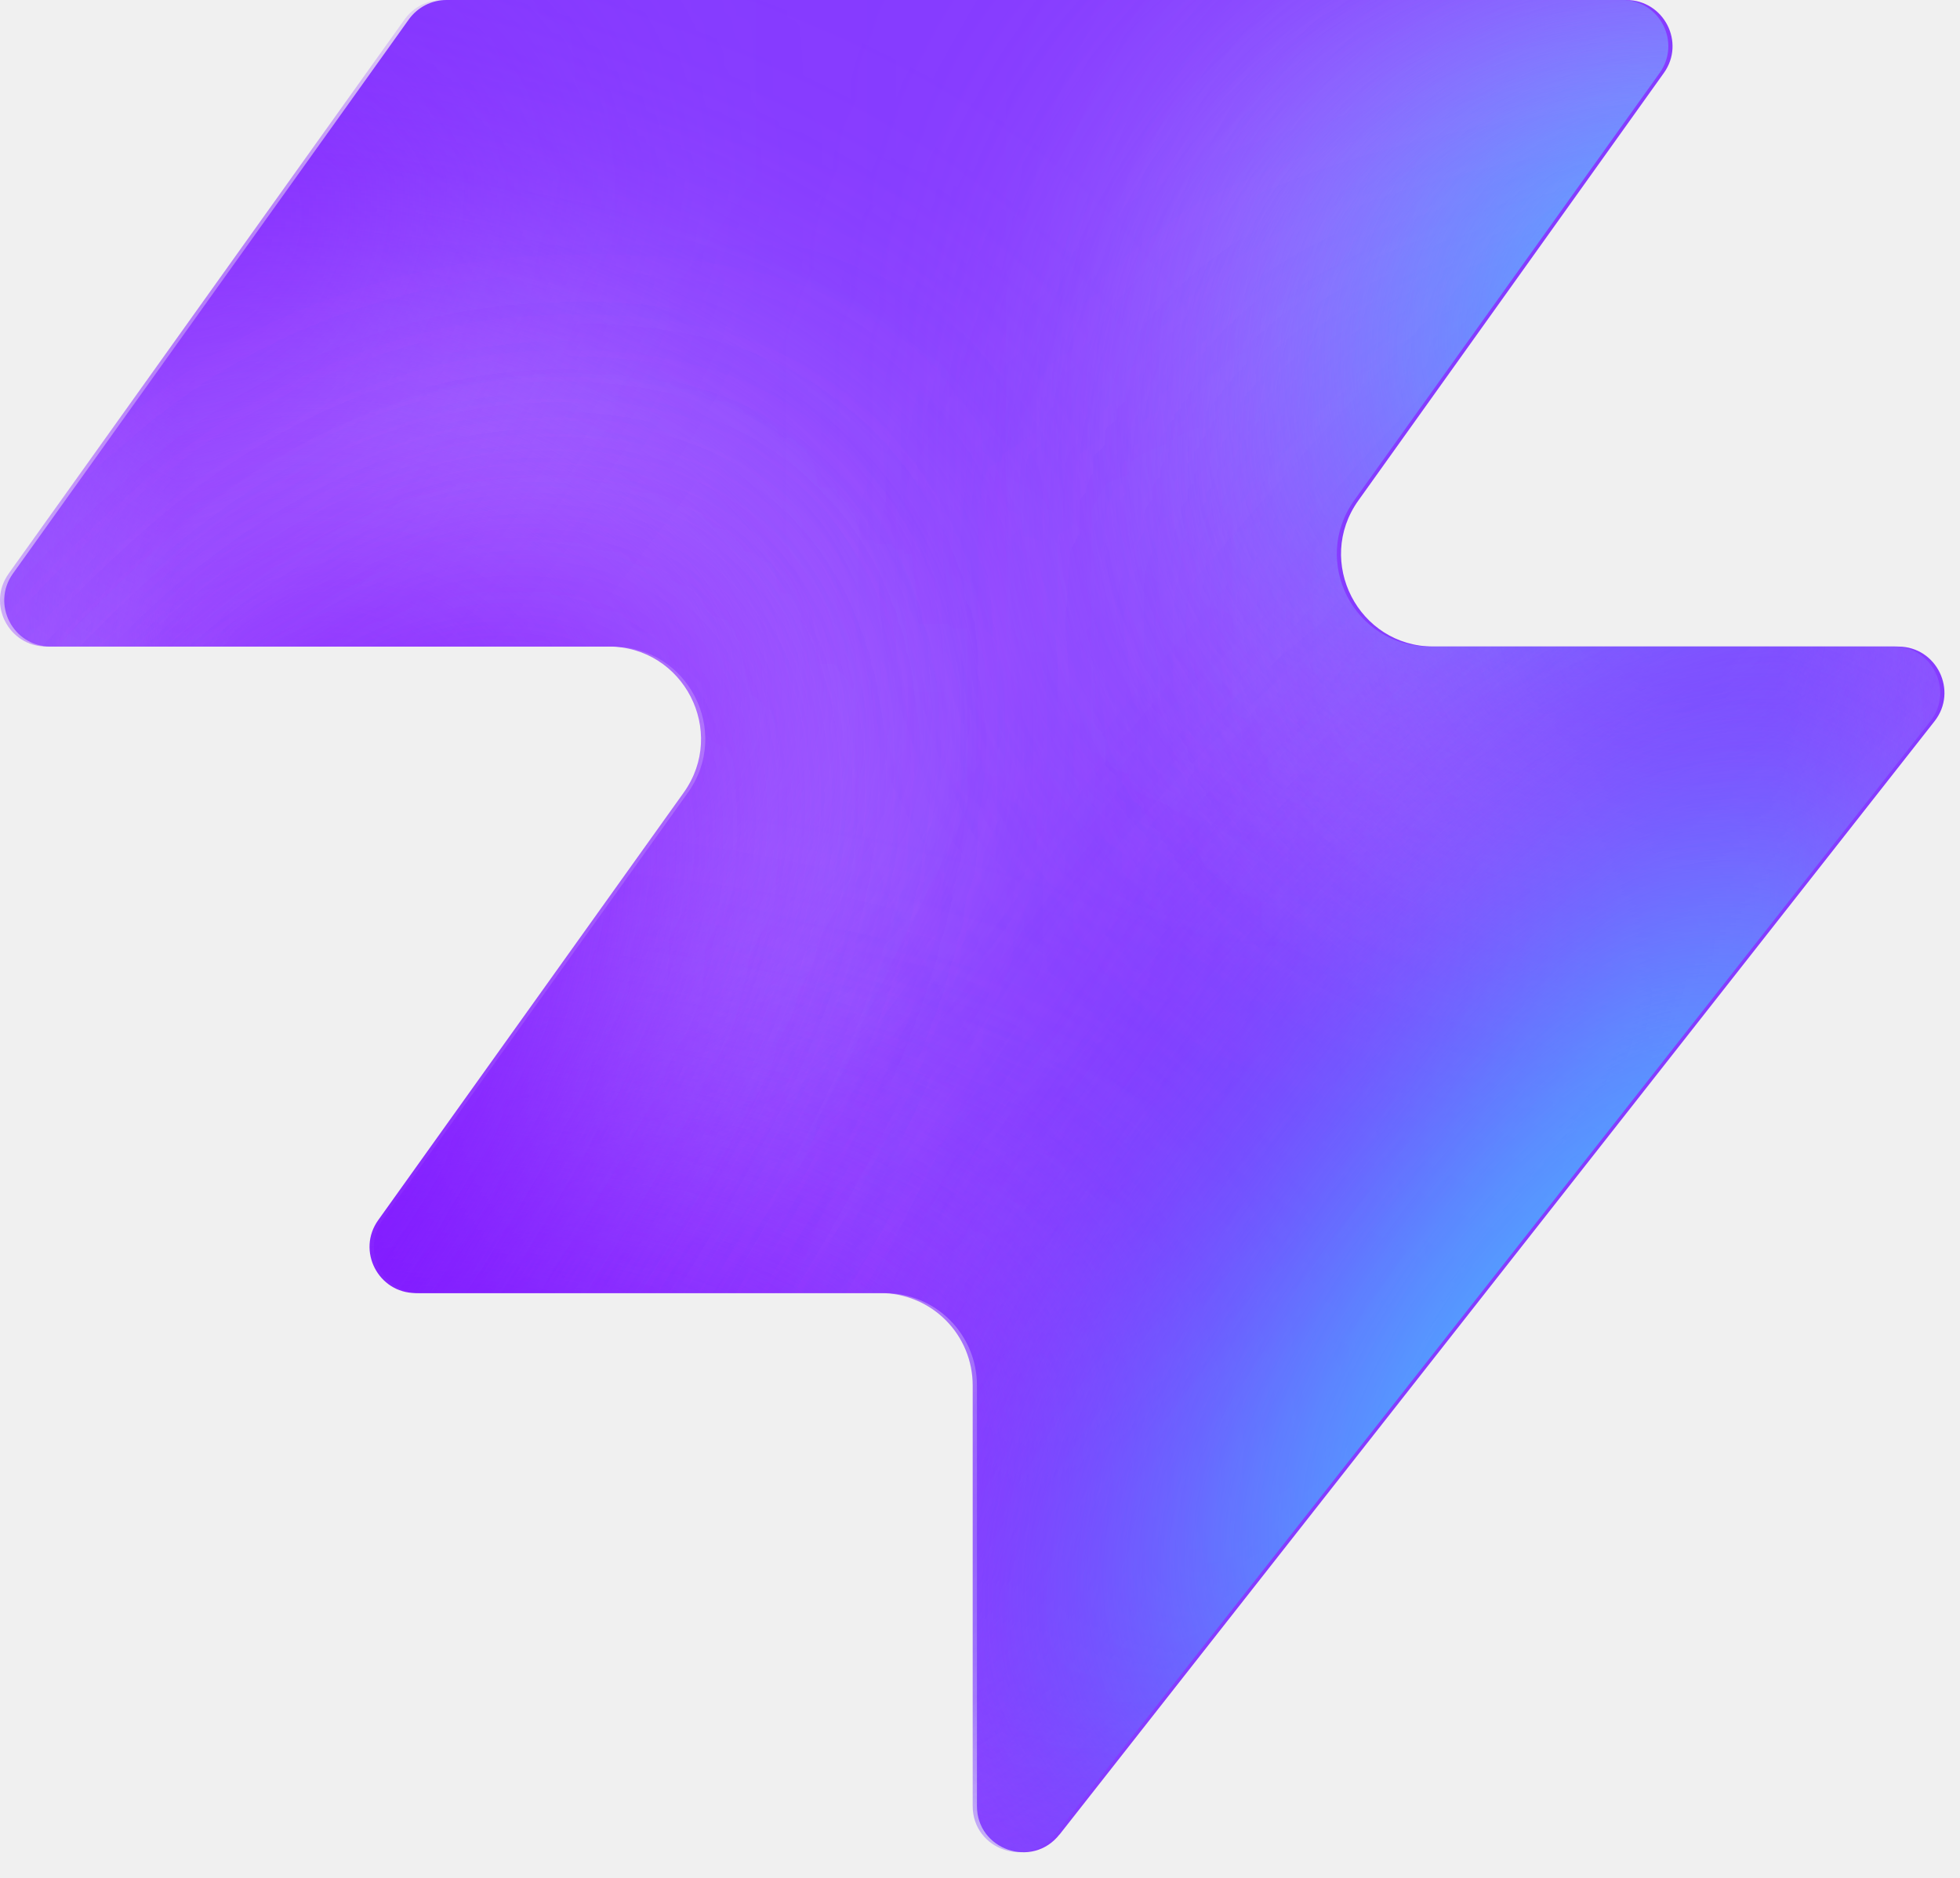
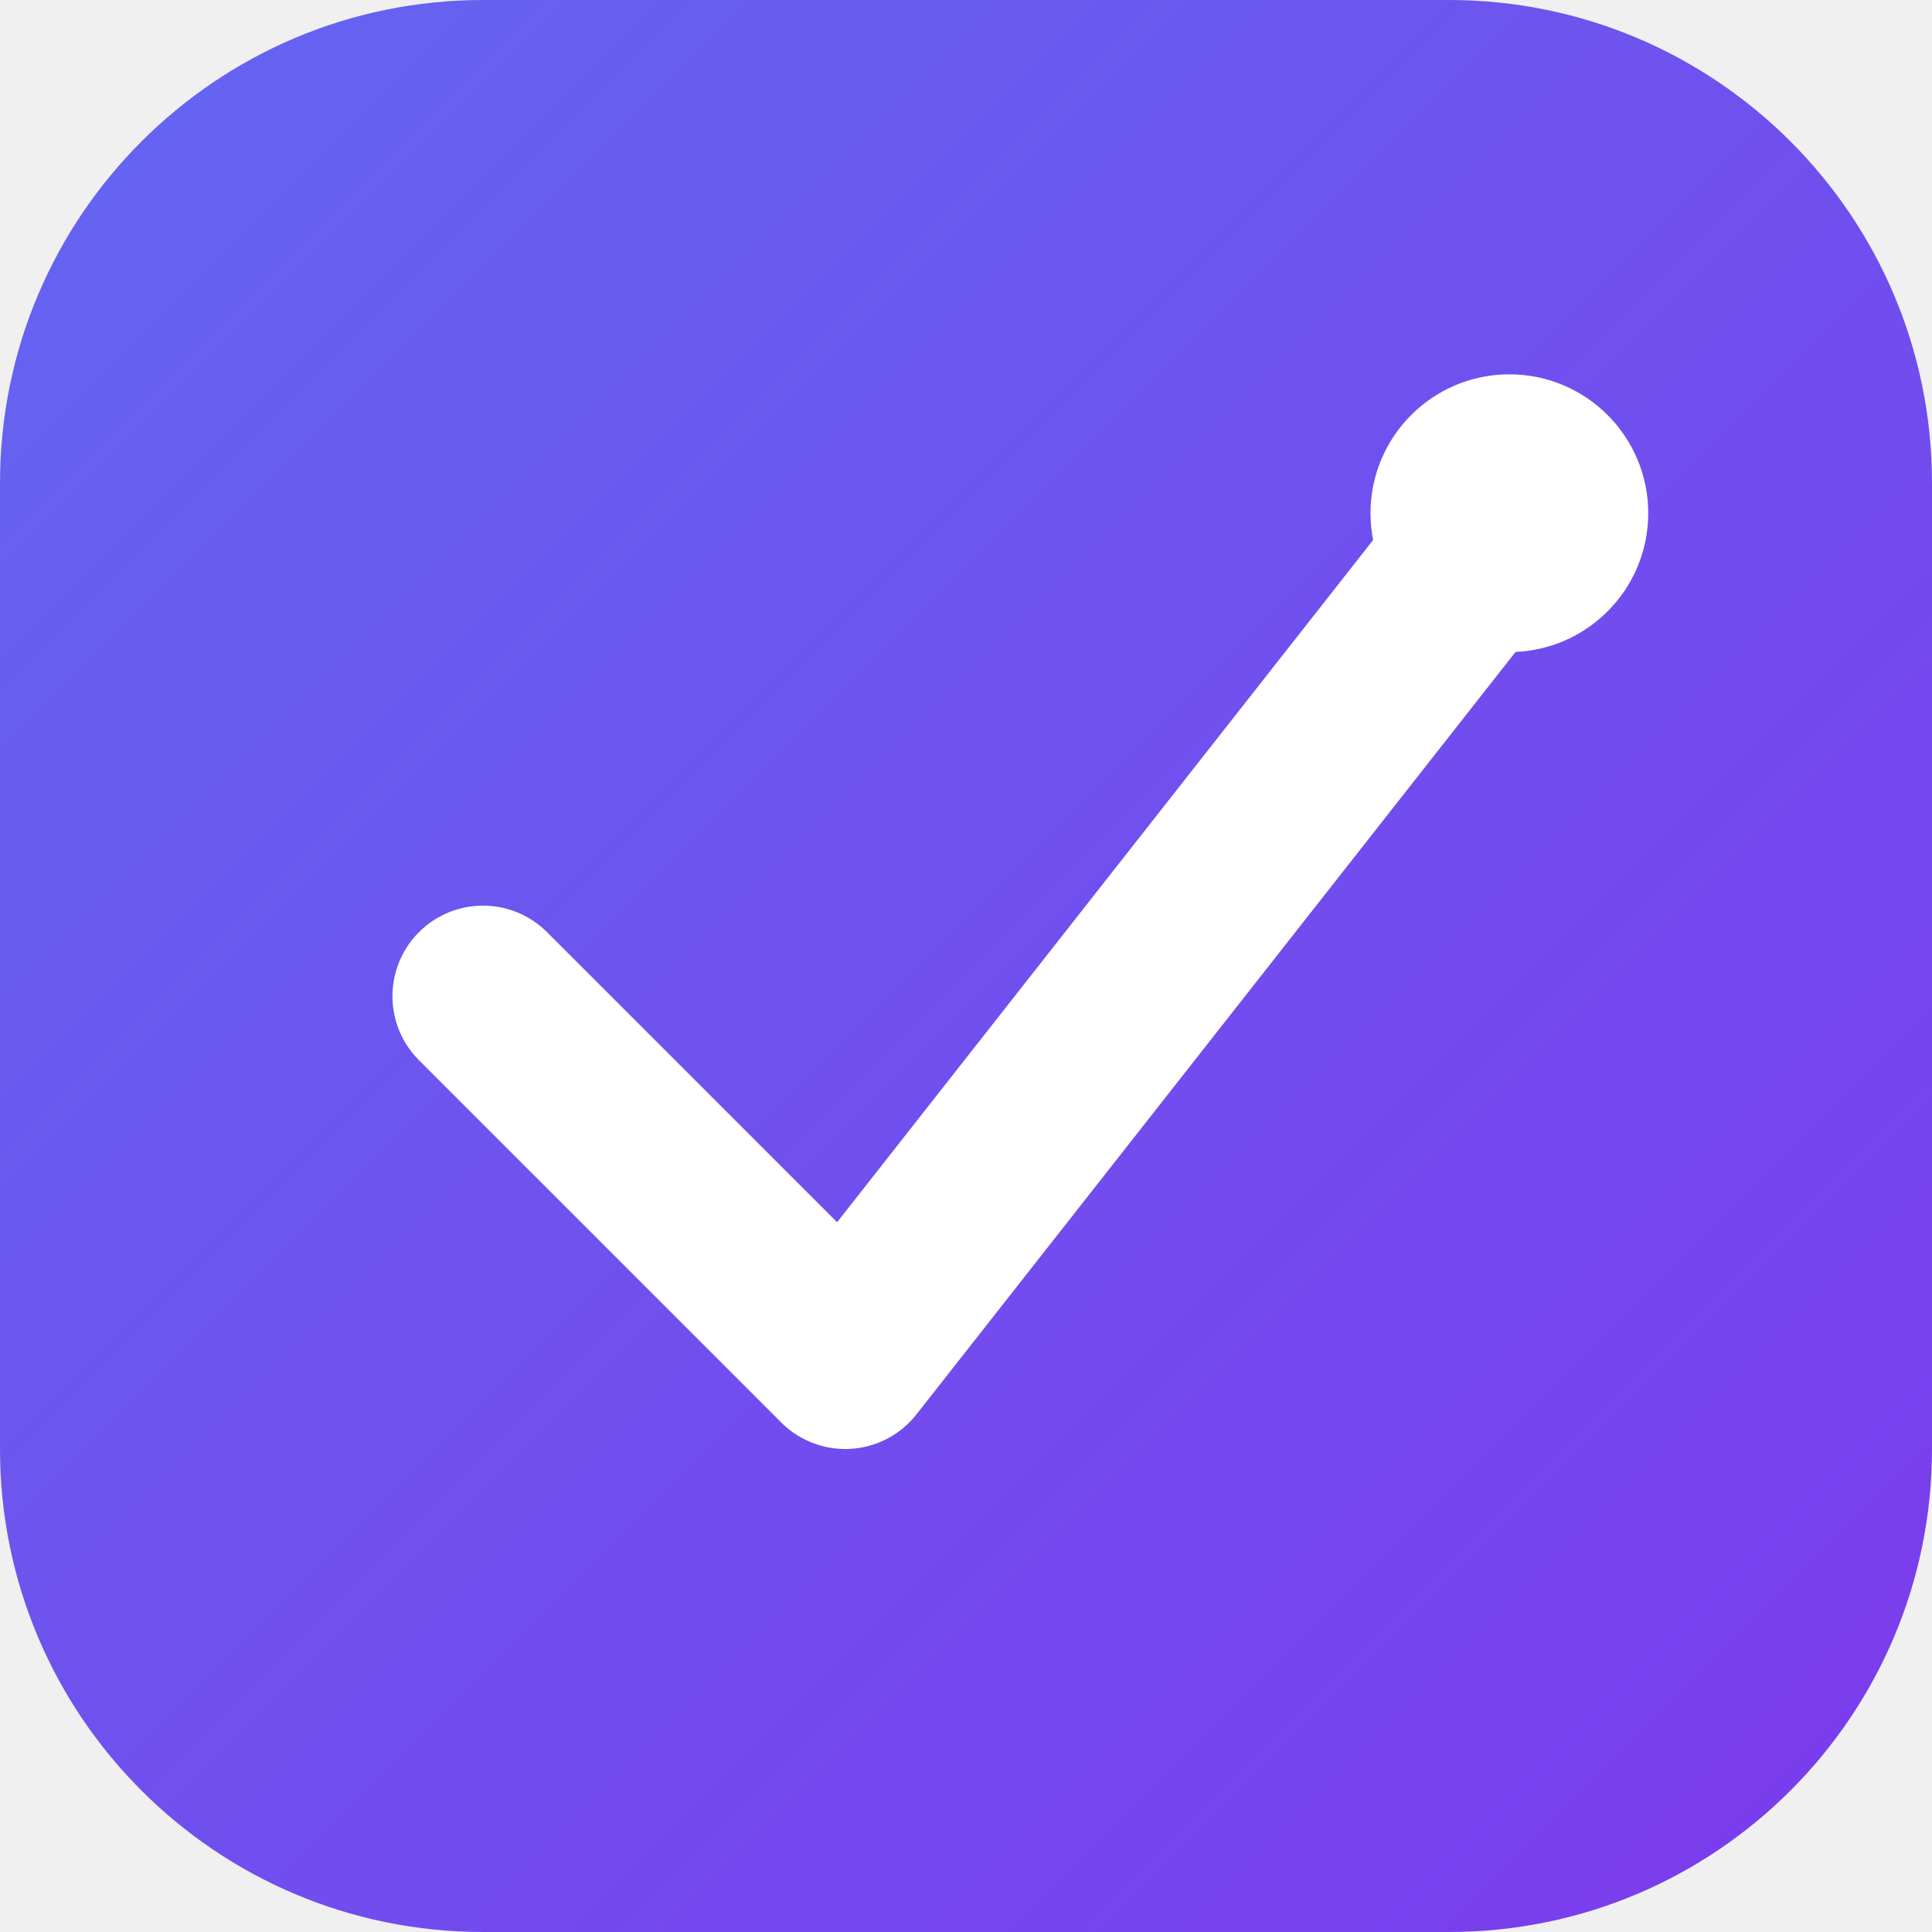
- <svg xmlns="http://www.w3.org/2000/svg" width="48" height="46" fill="none" viewBox="0 0 48 46">
-   <path fill="#863bff" d="M25.946 44.938c-.664.845-2.021.375-2.021-.698V33.937a2.26 2.26 0 0 0-2.262-2.262H10.287c-.92 0-1.456-1.04-.92-1.788l7.48-10.471c1.07-1.497 0-3.578-1.842-3.578H1.237c-.92 0-1.456-1.04-.92-1.788L10.013.474c.214-.297.556-.474.92-.474h28.894c.92 0 1.456 1.04.92 1.788l-7.48 10.471c-1.07 1.498 0 3.579 1.842 3.579h11.377c.943 0 1.473 1.088.89 1.83L25.947 44.94z" style="fill:#863bff;fill:color(display-p3 .525 .23 1);fill-opacity:1" />
-   <mask id="a" width="48" height="46" x="0" y="0" maskUnits="userSpaceOnUse" style="mask-type:alpha">
-     <path fill="#000" d="M25.842 44.938c-.664.844-2.021.375-2.021-.698V33.937a2.26 2.26 0 0 0-2.262-2.262H10.183c-.92 0-1.456-1.04-.92-1.788l7.48-10.471c1.07-1.498 0-3.579-1.842-3.579H1.133c-.92 0-1.456-1.04-.92-1.787L9.91.473c.214-.297.556-.474.92-.474h28.894c.92 0 1.456 1.04.92 1.788l-7.48 10.471c-1.07 1.498 0 3.578 1.842 3.578h11.377c.943 0 1.473 1.088.89 1.832L25.843 44.94z" style="fill:#000;fill-opacity:1" />
-   </mask>
-   <g mask="url(#a)">
-     <g filter="url(#b)">
-       <ellipse cx="5.508" cy="14.704" fill="#ede6ff" rx="5.508" ry="14.704" style="fill:#ede6ff;fill:color(display-p3 .927 .903 1);fill-opacity:1" transform="matrix(.00324 1 1 -.00324 -4.47 31.516)" />
-     </g>
-     <g filter="url(#c)">
-       <ellipse cx="10.399" cy="29.851" fill="#ede6ff" rx="10.399" ry="29.851" style="fill:#ede6ff;fill:color(display-p3 .927 .903 1);fill-opacity:1" transform="matrix(.00324 1 1 -.00324 -39.328 7.883)" />
-     </g>
-     <g filter="url(#d)">
-       <ellipse cx="5.508" cy="30.487" fill="#7e14ff" rx="5.508" ry="30.487" style="fill:#7e14ff;fill:color(display-p3 .492 .077 1);fill-opacity:1" transform="rotate(89.814 -25.913 -14.639)scale(1 -1)" />
-     </g>
-     <g filter="url(#e)">
-       <ellipse cx="5.508" cy="30.599" fill="#7e14ff" rx="5.508" ry="30.599" style="fill:#7e14ff;fill:color(display-p3 .492 .077 1);fill-opacity:1" transform="rotate(89.814 -32.644 -3.334)scale(1 -1)" />
-     </g>
-     <g filter="url(#f)">
-       <ellipse cx="5.508" cy="30.599" fill="#7e14ff" rx="5.508" ry="30.599" style="fill:#7e14ff;fill:color(display-p3 .492 .077 1);fill-opacity:1" transform="matrix(.00324 1 1 -.00324 -34.34 30.47)" />
-     </g>
-     <g filter="url(#g)">
-       <ellipse cx="14.072" cy="22.078" fill="#ede6ff" rx="14.072" ry="22.078" style="fill:#ede6ff;fill:color(display-p3 .927 .903 1);fill-opacity:1" transform="rotate(93.35 24.506 48.493)scale(-1 1)" />
-     </g>
-     <g filter="url(#h)">
-       <ellipse cx="3.47" cy="21.501" fill="#7e14ff" rx="3.47" ry="21.501" style="fill:#7e14ff;fill:color(display-p3 .492 .077 1);fill-opacity:1" transform="rotate(89.009 28.708 47.59)scale(-1 1)" />
-     </g>
-     <g filter="url(#i)">
-       <ellipse cx="3.47" cy="21.501" fill="#7e14ff" rx="3.47" ry="21.501" style="fill:#7e14ff;fill:color(display-p3 .492 .077 1);fill-opacity:1" transform="rotate(89.009 28.708 47.59)scale(-1 1)" />
-     </g>
-     <g filter="url(#j)">
-       <ellipse cx=".387" cy="8.972" fill="#7e14ff" rx="4.407" ry="29.108" style="fill:#7e14ff;fill:color(display-p3 .492 .077 1);fill-opacity:1" transform="rotate(39.51 .387 8.972)" />
-     </g>
-     <g filter="url(#k)">
-       <ellipse cx="47.523" cy="-6.092" fill="#7e14ff" rx="4.407" ry="29.108" style="fill:#7e14ff;fill:color(display-p3 .492 .077 1);fill-opacity:1" transform="rotate(37.892 47.523 -6.092)" />
-     </g>
-     <g filter="url(#l)">
-       <ellipse cx="41.412" cy="6.333" fill="#47bfff" rx="5.971" ry="9.665" style="fill:#47bfff;fill:color(display-p3 .28 .748 1);fill-opacity:1" transform="rotate(37.892 41.412 6.333)" />
-     </g>
-     <g filter="url(#m)">
-       <ellipse cx="-1.879" cy="38.332" fill="#7e14ff" rx="4.407" ry="29.108" style="fill:#7e14ff;fill:color(display-p3 .492 .077 1);fill-opacity:1" transform="rotate(37.892 -1.88 38.332)" />
-     </g>
-     <g filter="url(#n)">
-       <ellipse cx="-1.879" cy="38.332" fill="#7e14ff" rx="4.407" ry="29.108" style="fill:#7e14ff;fill:color(display-p3 .492 .077 1);fill-opacity:1" transform="rotate(37.892 -1.88 38.332)" />
-     </g>
-     <g filter="url(#o)">
-       <ellipse cx="35.651" cy="29.907" fill="#7e14ff" rx="4.407" ry="29.108" style="fill:#7e14ff;fill:color(display-p3 .492 .077 1);fill-opacity:1" transform="rotate(37.892 35.651 29.907)" />
-     </g>
-     <g filter="url(#p)">
-       <ellipse cx="38.418" cy="32.4" fill="#47bfff" rx="5.971" ry="15.297" style="fill:#47bfff;fill:color(display-p3 .28 .748 1);fill-opacity:1" transform="rotate(37.892 38.418 32.4)" />
-     </g>
-   </g>
+ <svg xmlns="http://www.w3.org/2000/svg" width="64" height="64" viewBox="0 0 64 64" fill="none" role="img" aria-label="SmartJobTracker">
  <defs>
-     <filter id="b" width="60.045" height="41.654" x="-19.77" y="16.149" color-interpolation-filters="sRGB" filterUnits="userSpaceOnUse">
-       <feFlood flood-opacity="0" result="BackgroundImageFix" />
-       <feBlend in="SourceGraphic" in2="BackgroundImageFix" result="shape" />
-       <feGaussianBlur result="effect1_foregroundBlur_2002_17158" stdDeviation="7.659" />
-     </filter>
-     <filter id="c" width="90.34" height="51.437" x="-54.613" y="-7.533" color-interpolation-filters="sRGB" filterUnits="userSpaceOnUse">
-       <feFlood flood-opacity="0" result="BackgroundImageFix" />
-       <feBlend in="SourceGraphic" in2="BackgroundImageFix" result="shape" />
-       <feGaussianBlur result="effect1_foregroundBlur_2002_17158" stdDeviation="7.659" />
-     </filter>
-     <filter id="d" width="79.355" height="29.4" x="-49.64" y="2.03" color-interpolation-filters="sRGB" filterUnits="userSpaceOnUse">
-       <feFlood flood-opacity="0" result="BackgroundImageFix" />
-       <feBlend in="SourceGraphic" in2="BackgroundImageFix" result="shape" />
-       <feGaussianBlur result="effect1_foregroundBlur_2002_17158" stdDeviation="4.596" />
-     </filter>
-     <filter id="e" width="79.579" height="29.4" x="-45.045" y="20.029" color-interpolation-filters="sRGB" filterUnits="userSpaceOnUse">
-       <feFlood flood-opacity="0" result="BackgroundImageFix" />
-       <feBlend in="SourceGraphic" in2="BackgroundImageFix" result="shape" />
-       <feGaussianBlur result="effect1_foregroundBlur_2002_17158" stdDeviation="4.596" />
-     </filter>
-     <filter id="f" width="79.579" height="29.4" x="-43.513" y="21.178" color-interpolation-filters="sRGB" filterUnits="userSpaceOnUse">
-       <feFlood flood-opacity="0" result="BackgroundImageFix" />
-       <feBlend in="SourceGraphic" in2="BackgroundImageFix" result="shape" />
-       <feGaussianBlur result="effect1_foregroundBlur_2002_17158" stdDeviation="4.596" />
-     </filter>
-     <filter id="g" width="74.749" height="58.852" x="15.756" y="-17.901" color-interpolation-filters="sRGB" filterUnits="userSpaceOnUse">
-       <feFlood flood-opacity="0" result="BackgroundImageFix" />
-       <feBlend in="SourceGraphic" in2="BackgroundImageFix" result="shape" />
-       <feGaussianBlur result="effect1_foregroundBlur_2002_17158" stdDeviation="7.659" />
-     </filter>
-     <filter id="h" width="61.377" height="25.362" x="23.548" y="2.284" color-interpolation-filters="sRGB" filterUnits="userSpaceOnUse">
-       <feFlood flood-opacity="0" result="BackgroundImageFix" />
-       <feBlend in="SourceGraphic" in2="BackgroundImageFix" result="shape" />
-       <feGaussianBlur result="effect1_foregroundBlur_2002_17158" stdDeviation="4.596" />
-     </filter>
-     <filter id="i" width="61.377" height="25.362" x="23.548" y="2.284" color-interpolation-filters="sRGB" filterUnits="userSpaceOnUse">
-       <feFlood flood-opacity="0" result="BackgroundImageFix" />
-       <feBlend in="SourceGraphic" in2="BackgroundImageFix" result="shape" />
-       <feGaussianBlur result="effect1_foregroundBlur_2002_17158" stdDeviation="4.596" />
-     </filter>
-     <filter id="j" width="56.045" height="63.649" x="-27.636" y="-22.853" color-interpolation-filters="sRGB" filterUnits="userSpaceOnUse">
-       <feFlood flood-opacity="0" result="BackgroundImageFix" />
-       <feBlend in="SourceGraphic" in2="BackgroundImageFix" result="shape" />
-       <feGaussianBlur result="effect1_foregroundBlur_2002_17158" stdDeviation="4.596" />
-     </filter>
-     <filter id="k" width="54.814" height="64.646" x="20.116" y="-38.415" color-interpolation-filters="sRGB" filterUnits="userSpaceOnUse">
-       <feFlood flood-opacity="0" result="BackgroundImageFix" />
-       <feBlend in="SourceGraphic" in2="BackgroundImageFix" result="shape" />
-       <feGaussianBlur result="effect1_foregroundBlur_2002_17158" stdDeviation="4.596" />
-     </filter>
-     <filter id="l" width="33.541" height="35.313" x="24.641" y="-11.323" color-interpolation-filters="sRGB" filterUnits="userSpaceOnUse">
-       <feFlood flood-opacity="0" result="BackgroundImageFix" />
-       <feBlend in="SourceGraphic" in2="BackgroundImageFix" result="shape" />
-       <feGaussianBlur result="effect1_foregroundBlur_2002_17158" stdDeviation="4.596" />
-     </filter>
-     <filter id="m" width="54.814" height="64.646" x="-29.286" y="6.009" color-interpolation-filters="sRGB" filterUnits="userSpaceOnUse">
-       <feFlood flood-opacity="0" result="BackgroundImageFix" />
-       <feBlend in="SourceGraphic" in2="BackgroundImageFix" result="shape" />
-       <feGaussianBlur result="effect1_foregroundBlur_2002_17158" stdDeviation="4.596" />
-     </filter>
-     <filter id="n" width="54.814" height="64.646" x="-29.286" y="6.009" color-interpolation-filters="sRGB" filterUnits="userSpaceOnUse">
-       <feFlood flood-opacity="0" result="BackgroundImageFix" />
-       <feBlend in="SourceGraphic" in2="BackgroundImageFix" result="shape" />
-       <feGaussianBlur result="effect1_foregroundBlur_2002_17158" stdDeviation="4.596" />
-     </filter>
-     <filter id="o" width="54.814" height="64.646" x="8.244" y="-2.416" color-interpolation-filters="sRGB" filterUnits="userSpaceOnUse">
-       <feFlood flood-opacity="0" result="BackgroundImageFix" />
-       <feBlend in="SourceGraphic" in2="BackgroundImageFix" result="shape" />
-       <feGaussianBlur result="effect1_foregroundBlur_2002_17158" stdDeviation="4.596" />
-     </filter>
-     <filter id="p" width="39.409" height="43.623" x="18.713" y="10.588" color-interpolation-filters="sRGB" filterUnits="userSpaceOnUse">
-       <feFlood flood-opacity="0" result="BackgroundImageFix" />
-       <feBlend in="SourceGraphic" in2="BackgroundImageFix" result="shape" />
-       <feGaussianBlur result="effect1_foregroundBlur_2002_17158" stdDeviation="4.596" />
-     </filter>
+     <linearGradient id="sjt" x1="0" y1="0" x2="64" y2="64" gradientUnits="userSpaceOnUse">
+       <stop offset="0" stop-color="#6366F1" />
+       <stop offset="1" stop-color="#7C3AED" />
+     </linearGradient>
  </defs>
+   <rect width="64" height="64" rx="16" fill="url(#sjt)" />
+   <polyline points="16,33 28,45 50,17" fill="none" stroke="#ffffff" stroke-width="6" stroke-linecap="round" stroke-linejoin="round" />
+   <circle cx="50" cy="17" r="4.6" fill="#ffffff" />
</svg>
